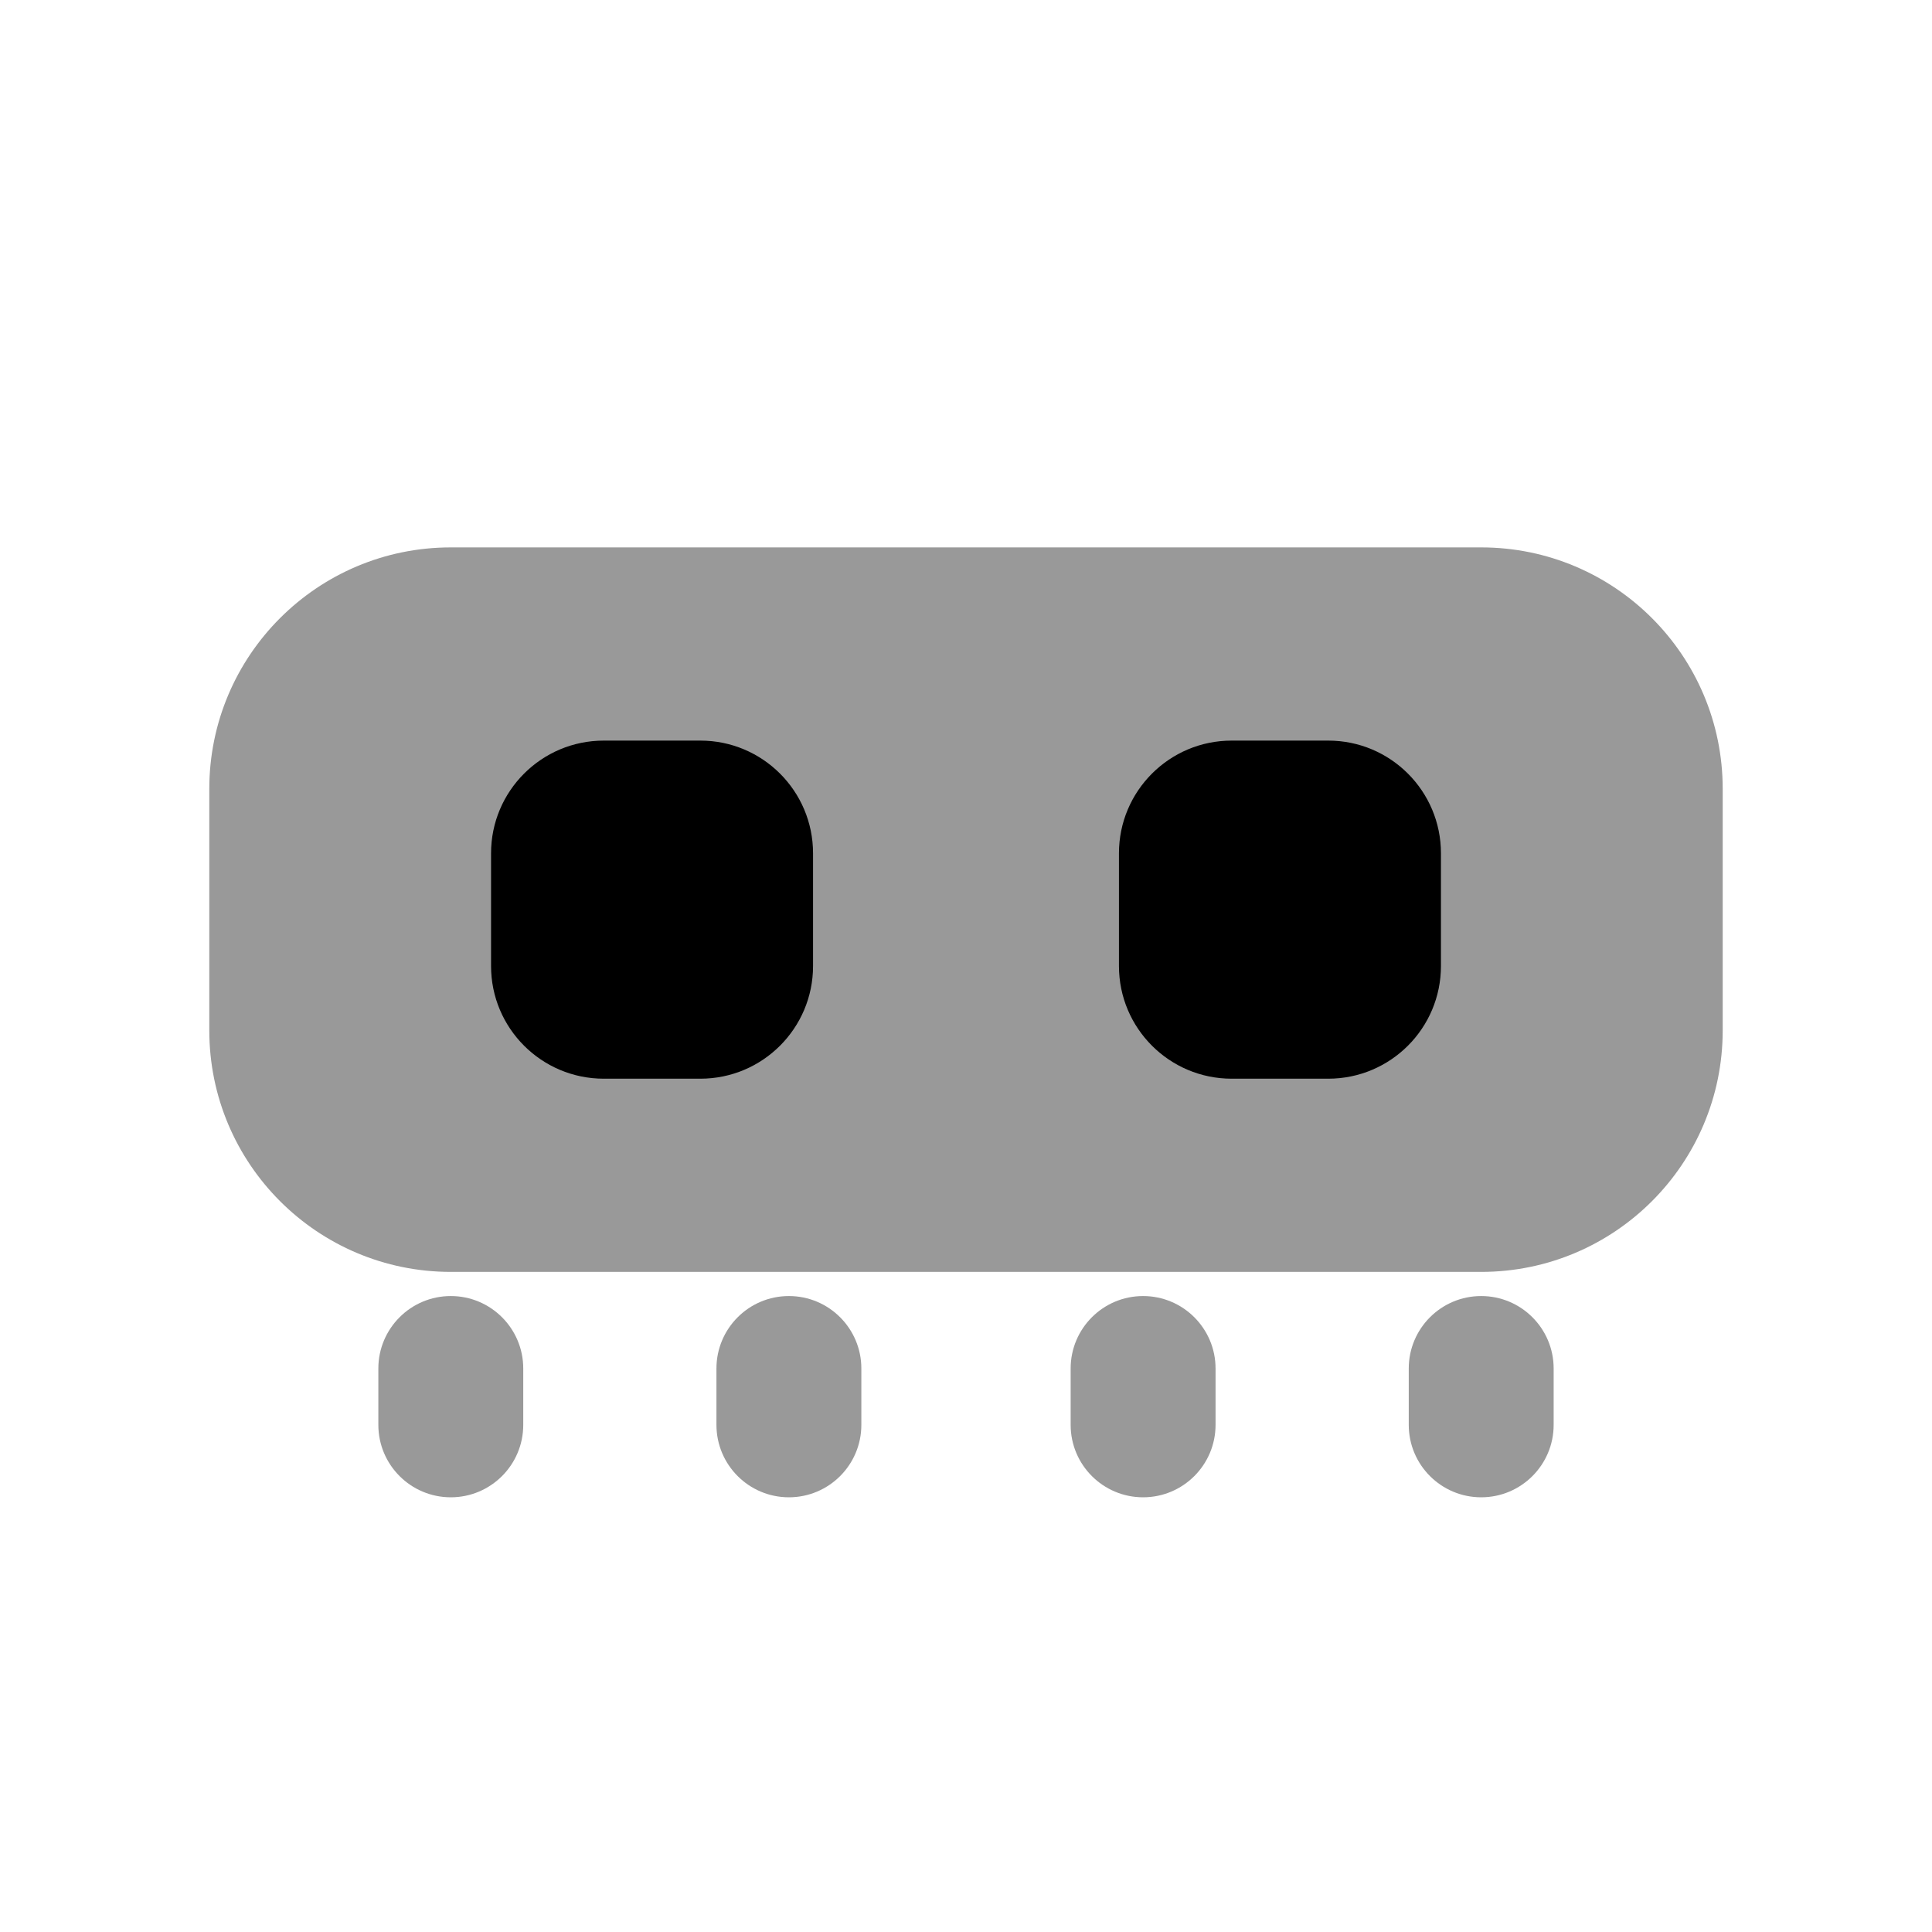
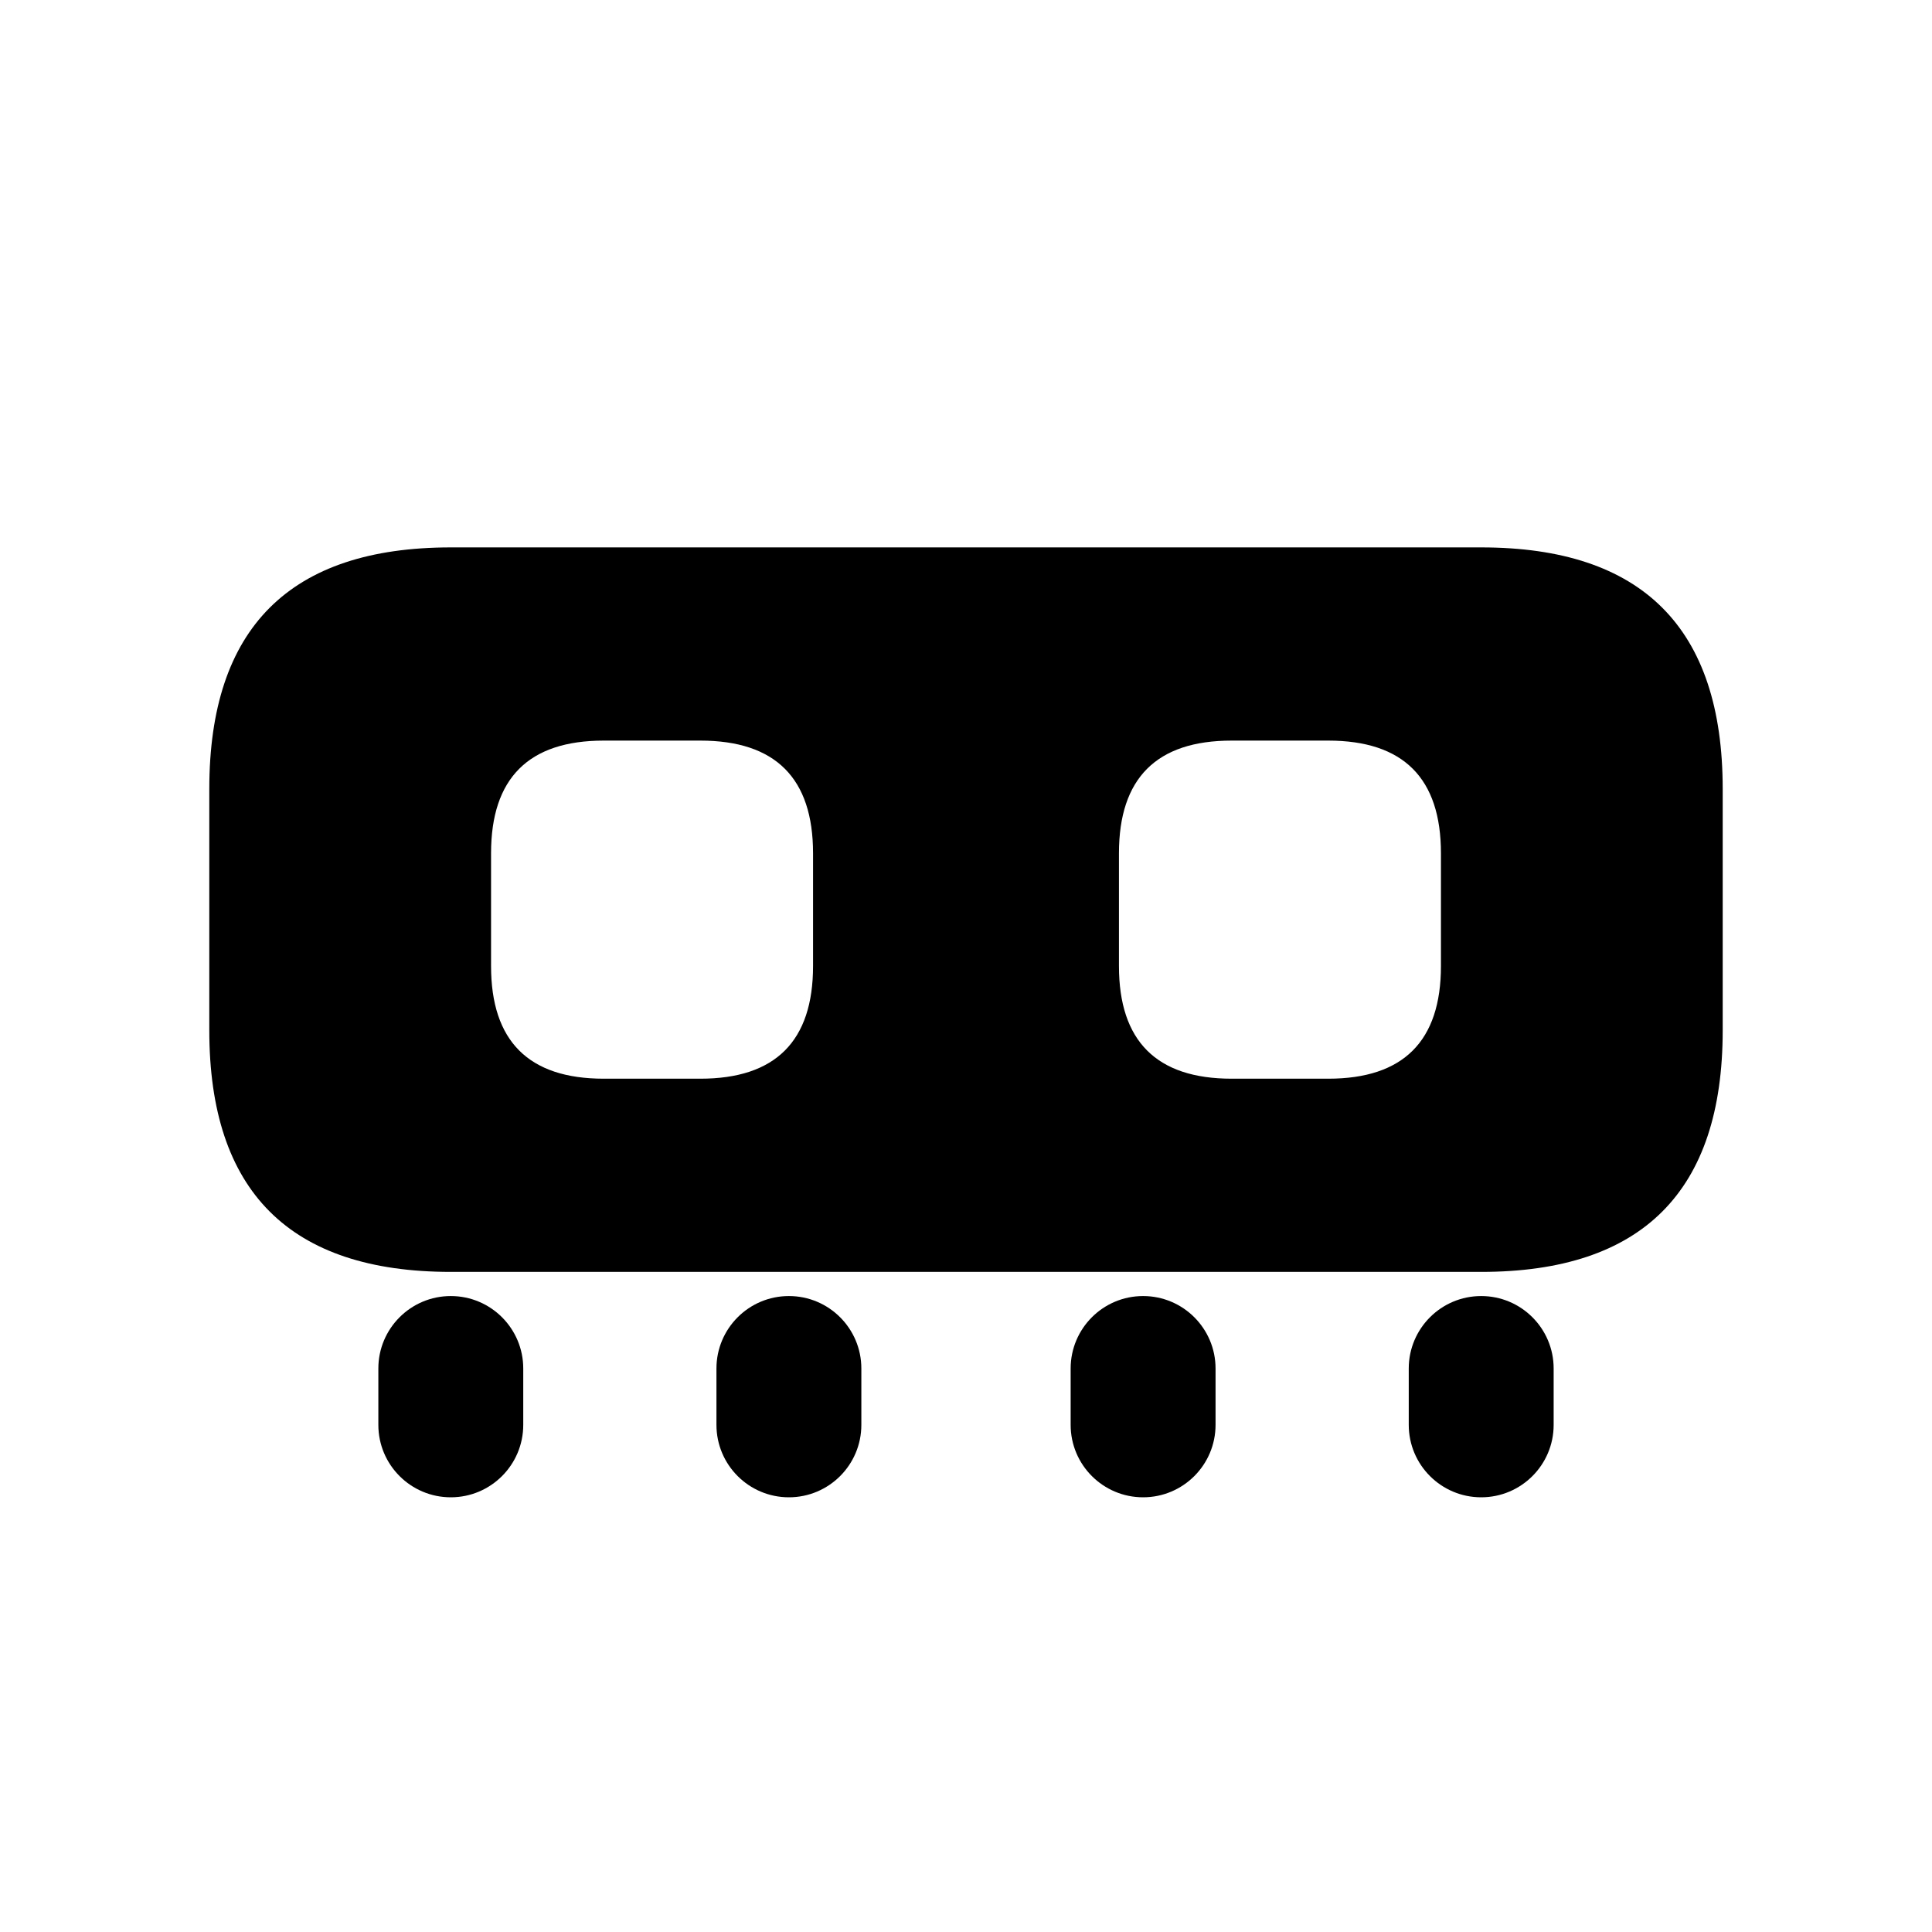
<svg xmlns="http://www.w3.org/2000/svg" width="24" height="24" viewBox="0 0 24 24" fill="currentColor">
-   <g fill-opacity="0.4">
-     <rect x="2.6" y="6.8" width="18.8" height="9" rx="3" />
-     <rect x="4.7" y="16.1" width="1.8" height="2.5" rx="0.9" />
-     <rect x="8.9" y="16.1" width="1.8" height="2.5" rx="0.9" />
-     <rect x="13.3" y="16.1" width="1.8" height="2.5" rx="0.9" />
-     <rect x="17.5" y="16.1" width="1.8" height="2.5" rx="0.9" />
-   </g>
-   <rect x="6.1" y="9.2" width="4" height="4.2" rx="1.4" />
-   <rect x="13.9" y="9.2" width="4" height="4.2" rx="1.4" />
+   <rect x="4.7" y="16.1" width="1.8" height="2.5" rx="0.9" />
+   <rect x="8.9" y="16.1" width="1.8" height="2.5" rx="0.9" />
+   <rect x="13.3" y="16.1" width="1.8" height="2.5" rx="0.9" />
+   <rect x="17.5" y="16.1" width="1.8" height="2.5" rx="0.9" />
+   <path fill-rule="evenodd" d="M5.6 6.8H18.4Q21.4 6.8 21.4 9.8V12.8Q21.4 15.8 18.4 15.8H5.6Q2.6 15.8 2.6 12.8V9.8Q2.6 6.8 5.6 6.8ZM7.5 9.2Q6.1 9.2 6.1 10.6V12Q6.1 13.4 7.5 13.4H8.7Q10.1 13.4 10.1 12V10.6Q10.1 9.2 8.7 9.2ZM15.3 9.2Q13.9 9.2 13.9 10.6V12Q13.9 13.4 15.3 13.4H16.5Q17.9 13.4 17.9 12V10.6Q17.9 9.2 16.5 9.2Z" />
</svg>
